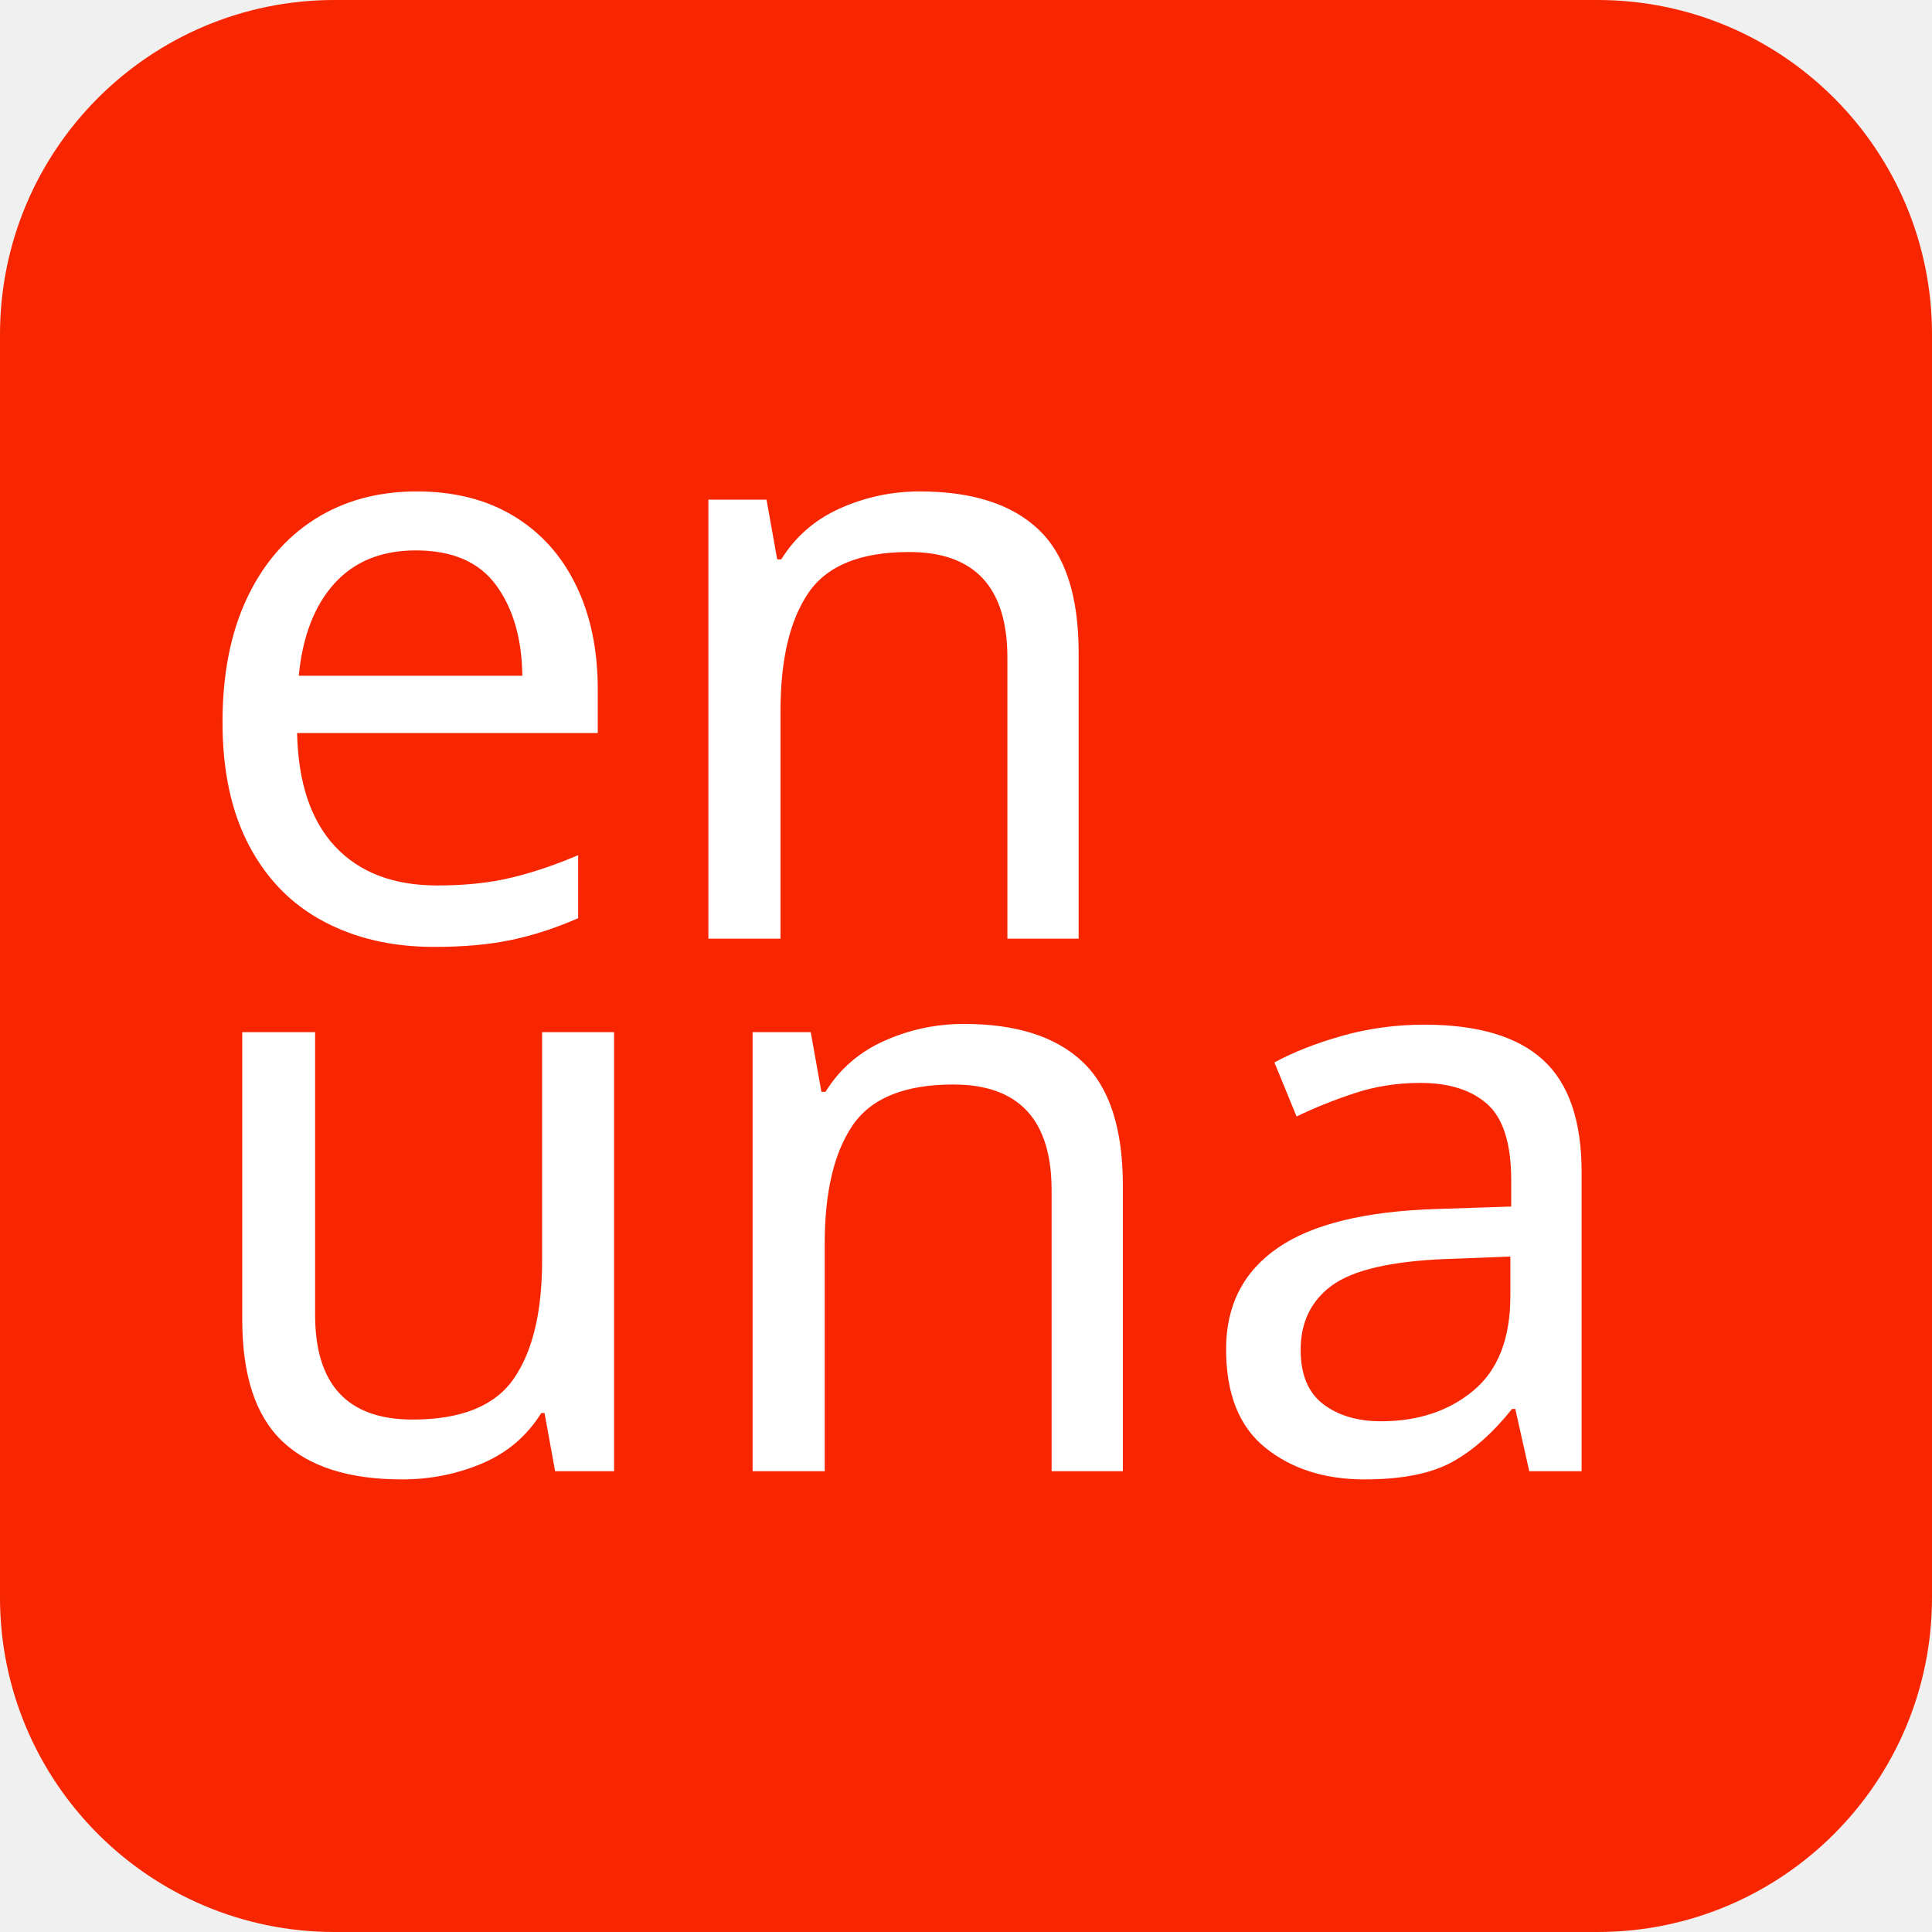
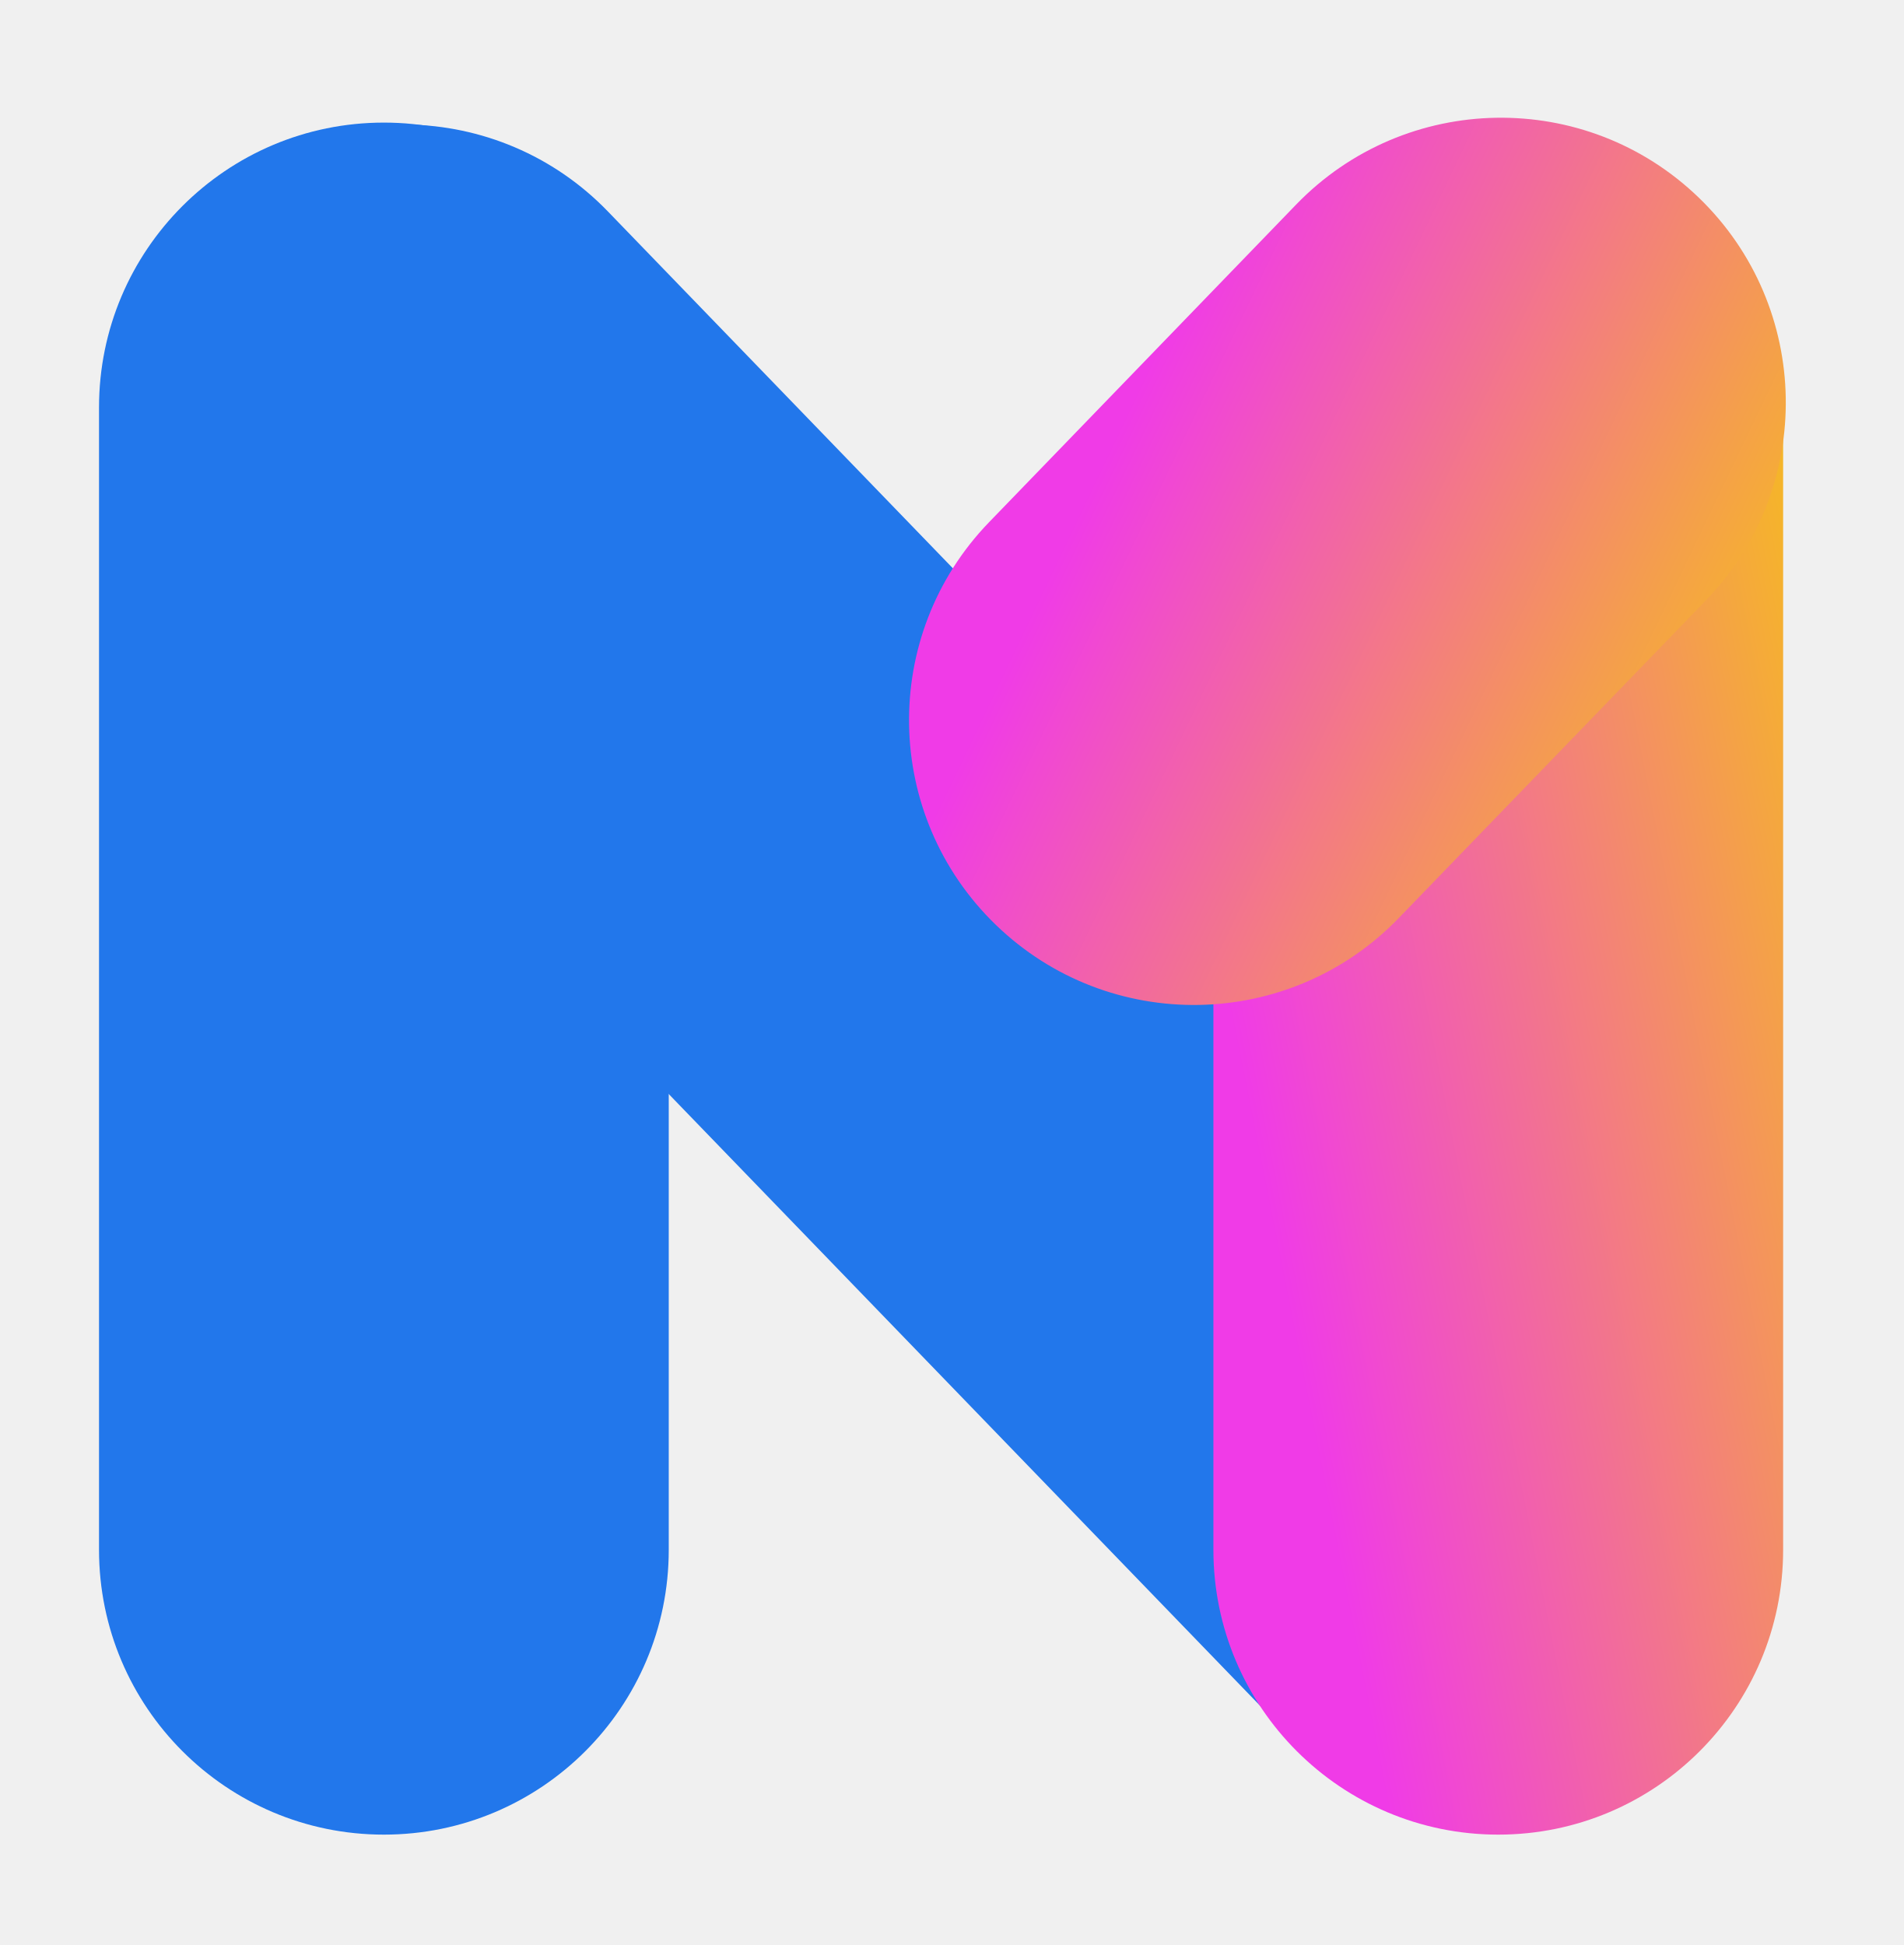
- <svg xmlns="http://www.w3.org/2000/svg" width="283" height="283" viewBox="0 0 283 283">
-   <g id="Grupo_2" data-name="Grupo 2" transform="translate(-138.5 -455)">
-     <g id="Grupo_1" data-name="Grupo 1" transform="translate(-220.5 -76)">
-       <rect id="Rectangle_Copy_2" data-name="Rectangle Copy 2" width="283" height="283" rx="49" transform="translate(359 531)" fill="#f82600" />
-       <text id="enuna" transform="translate(385 668.5)" fill="#fff" font-size="120" font-family="AGSchulbuchBQ-Medium, AG Schulbuch BQ" font-weight="500" letter-spacing="-0.001em">
-         <tspan x="0" y="0">en</tspan>
-         <tspan x="0" y="78">una</tspan>
-       </text>
-     </g>
+ <svg xmlns="http://www.w3.org/2000/svg" width="624.852" height="638.475" viewBox="0 0 624.852 638.475">
+   <defs>
+     <linearGradient id="linear-gradient" x1="0.707" y1="0.863" x2="0.194" gradientUnits="objectBoundingBox">
+       <stop offset="0" stop-color="#f03be7" />
+       <stop offset="1" stop-color="#f5b529" />
+     </linearGradient>
+     <linearGradient id="linear-gradient-2" x1="0.707" y1="0.863" x2="0.194" gradientUnits="objectBoundingBox">
+       <stop offset="0" stop-color="#f03be7" />
+       <stop offset="1" stop-color="#f5ae34" />
+     </linearGradient>
+   </defs>
+   <g id="Grupo_16" data-name="Grupo 16" transform="translate(-200.222 -143.883)">
+     <rect id="Rectángulo_10" data-name="Rectángulo 10" width="562" height="187" rx="93.5" transform="translate(419.722 184.127) rotate(90)" fill="#2277eb" />
+     <rect id="Rectángulo_11" data-name="Rectángulo 11" width="704" height="187" rx="93.5" transform="matrix(0.695, 0.719, -0.719, 0.695, 334.738, 146.042)" fill="#2277eb" />
+     <rect id="Rectángulo_12" data-name="Rectángulo 12" width="562" height="187" rx="93.5" transform="translate(785.489 184.127) rotate(90)" fill="url(#linear-gradient)" />
+     <rect id="Rectángulo_16" data-name="Rectángulo 16" width="332" height="187" rx="93.5" transform="matrix(-0.695, 0.719, -0.719, -0.695, 825.073, 273.784)" fill="url(#linear-gradient-2)" />
  </g>
</svg>
